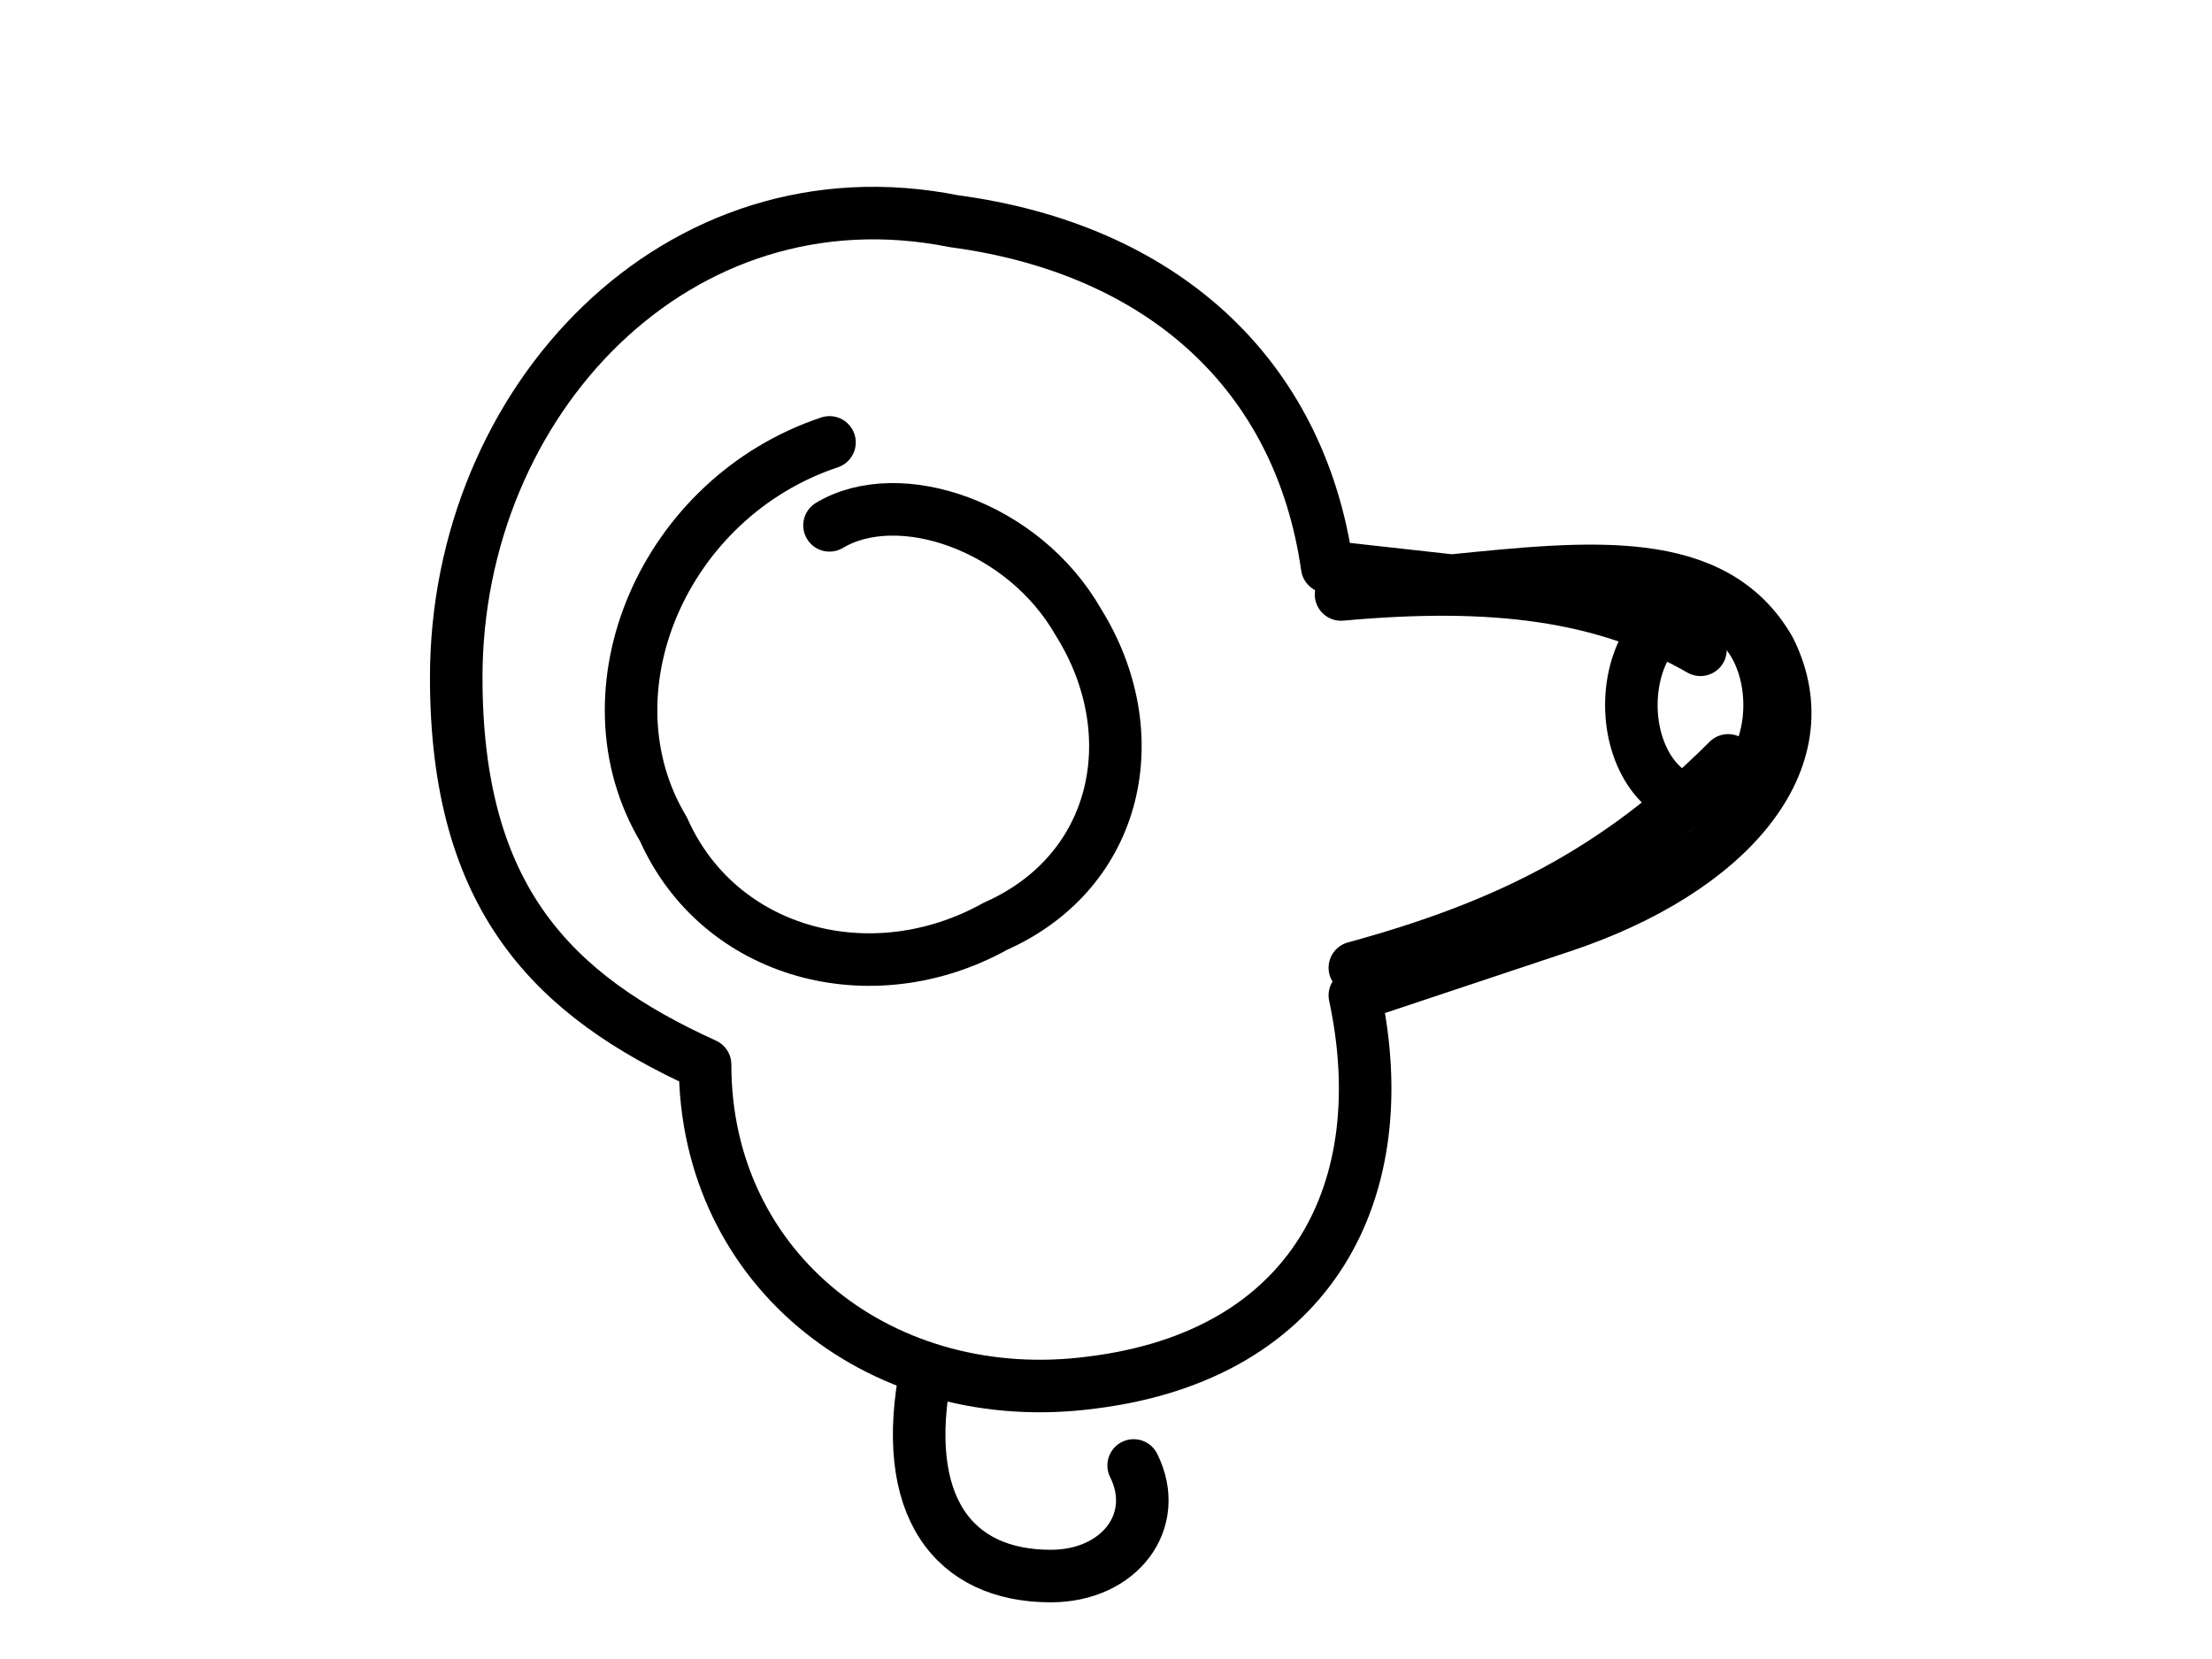
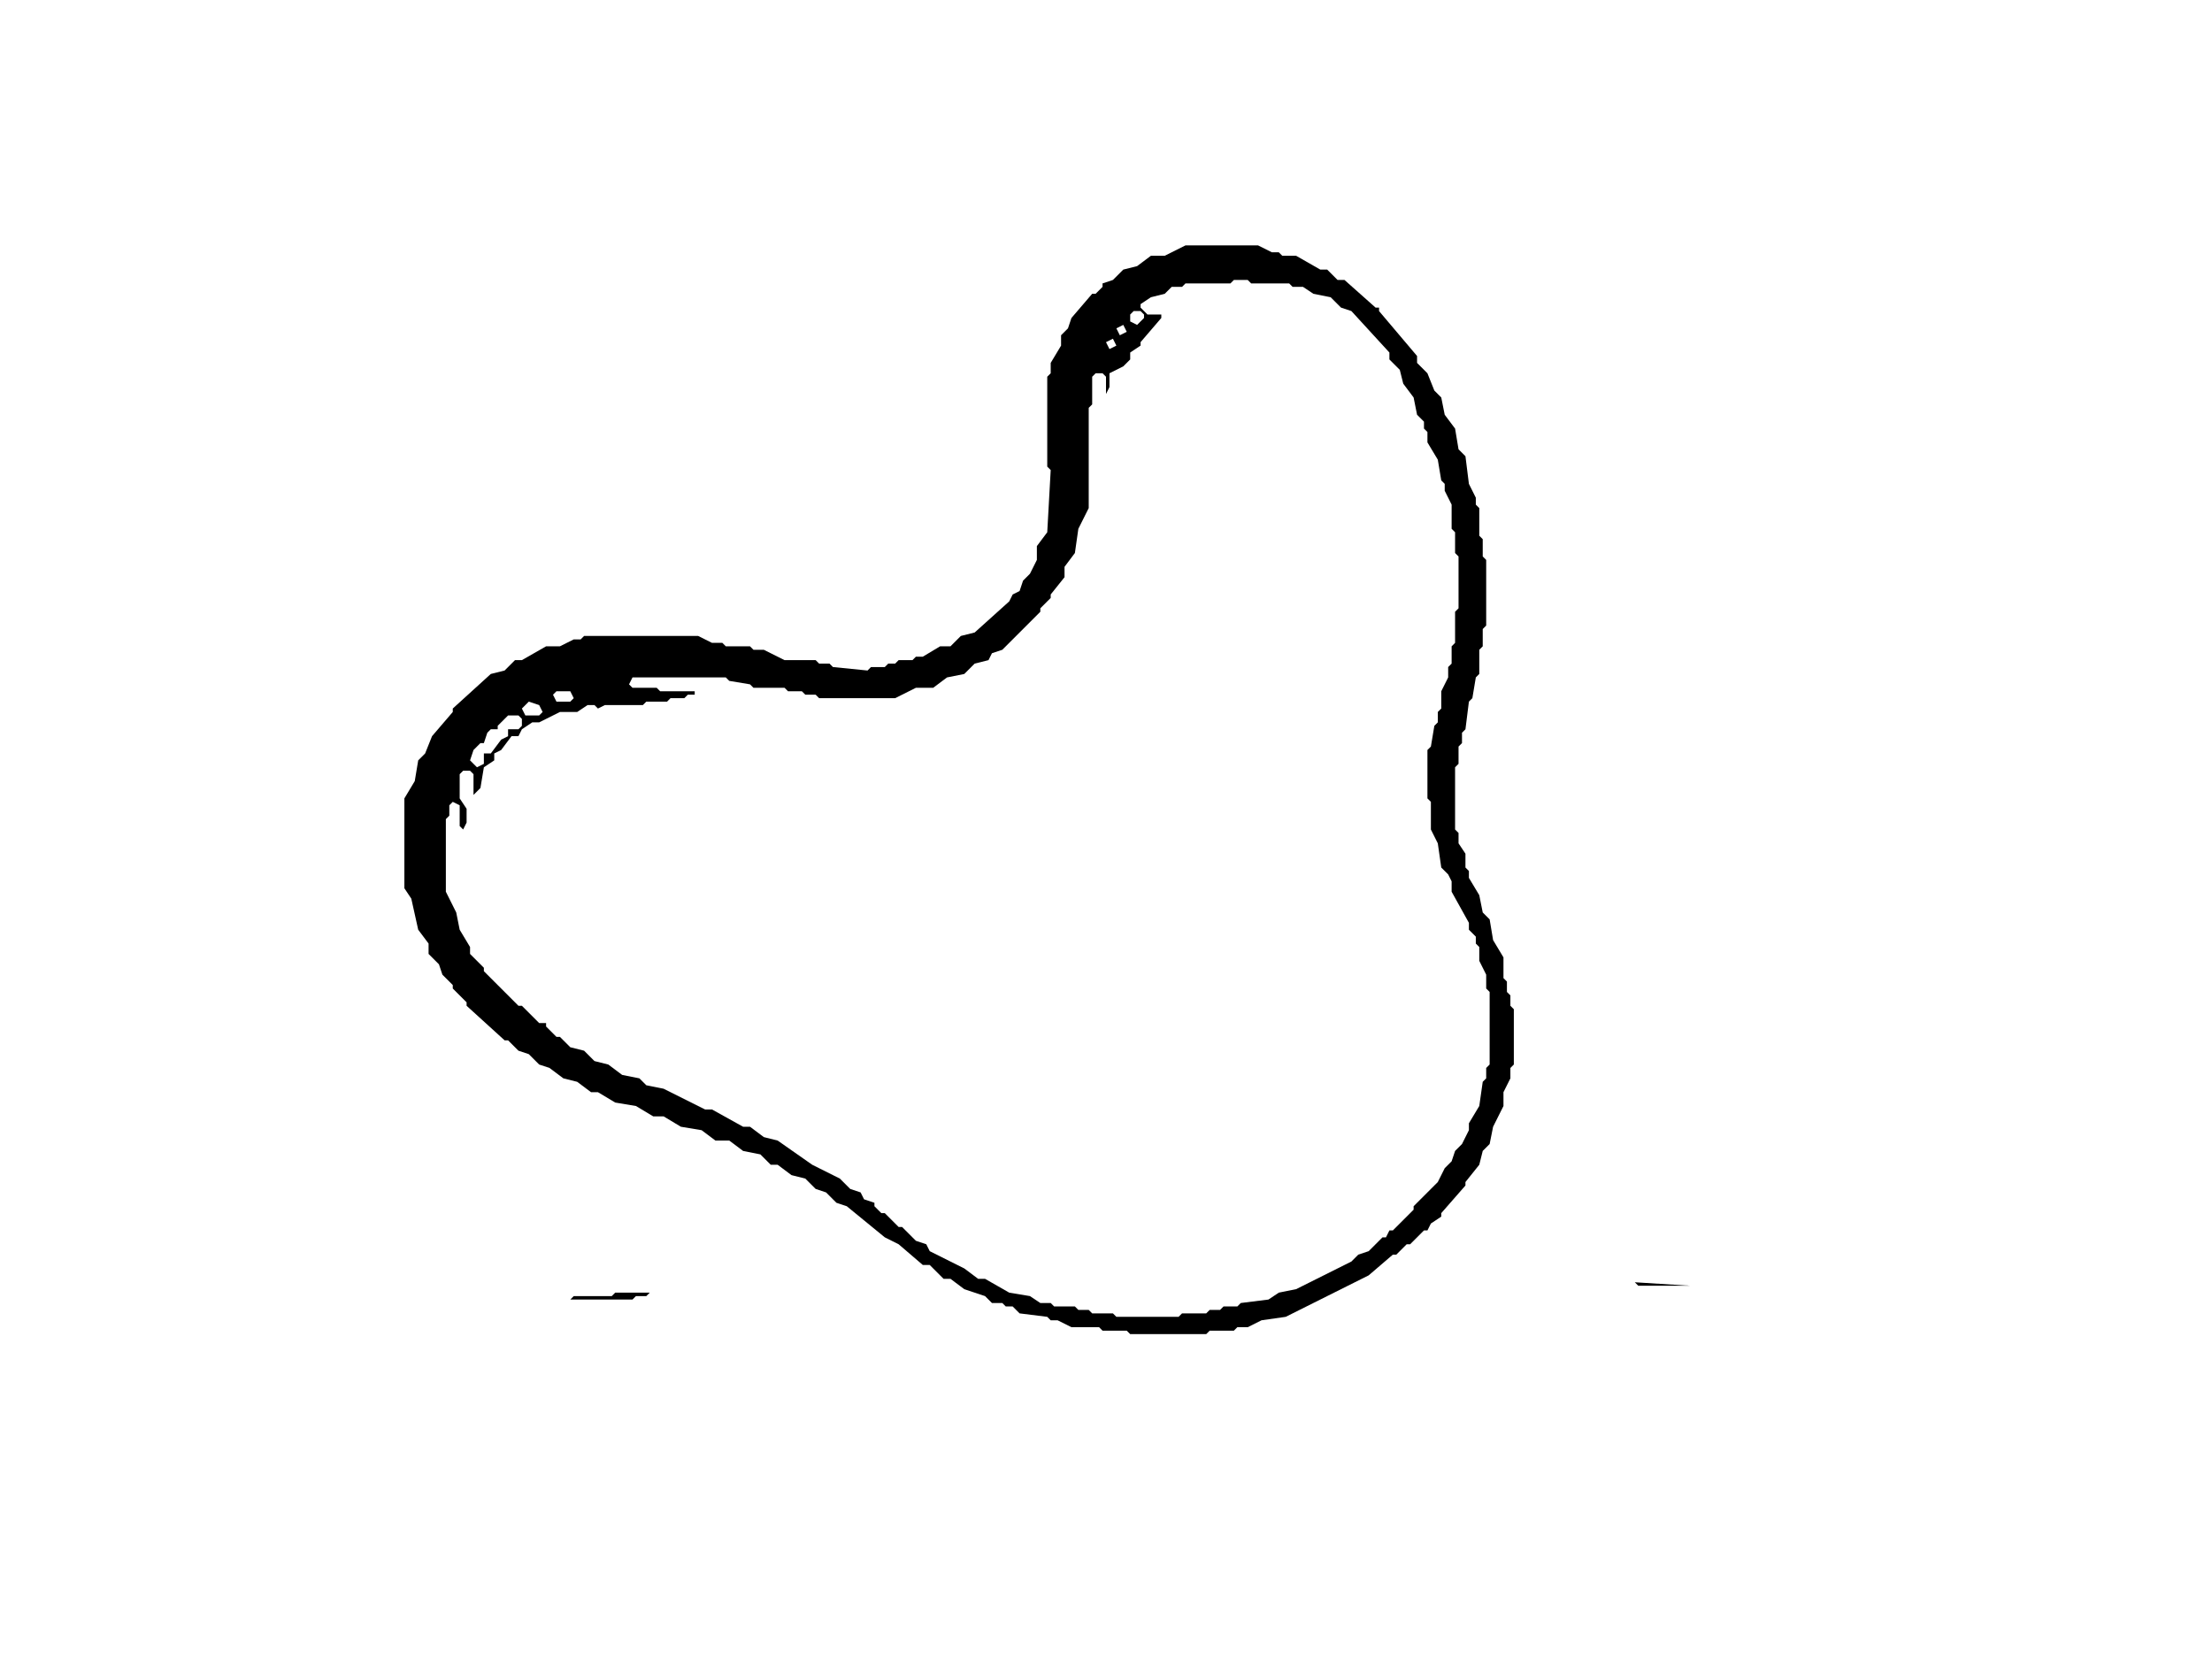
- <svg xmlns="http://www.w3.org/2000/svg" viewBox="0 0 160 120" width="160" height="120" role="img" aria-label="earplugs custom" color="currentColor">
-   <g fill="none" stroke="currentColor" stroke-width="3.8" stroke-linecap="round" stroke-linejoin="round">
-     <path d="M69 16C49 12 33 29 33 49c0 16 7 23 18 28 0 15 13 25 28 23 16-2 22-14 19-28l15-5c12-4 19-12 15-20-4-7-13-6-23-5l-9-1c-2-14-12-23-27-25Z" />
-     <path d="M60 32c-12 4-18 18-12 28 4 9 15 12 24 7 9-4 11-14 6-22-4-7-13-10-18-7" />
-     <path d="M97 43c11-1 19 0 26 4M98 70c11-3 19-7 27-15" />
-     <ellipse cx="123" cy="51" rx="5" ry="7" />
-     <path d="M67 99c-2 10 2 15 9 15 5 0 8-4 6-8" />
-   </g>
+ <svg xmlns="http://www.w3.org/2000/svg" viewBox="0 0 160 120" width="160" height="120" color="currentColor" role="img" aria-label="earplugs custom">
+   <path fill="currentColor" fill-rule="evenodd" d="M47,93.5 L44.5,93.5 L44.25,93.75 L41.5,93.75 L41.25,94 L40.5,94 L45.75,94 L46,93.75 L46.75,93.75Z M118.25,92.75 L118.5,93 L122.25,93Z M91,17.75 L85.75,17.75 L84.25,18.5 L83.25,18.5 L82.25,19.25 L81.25,19.5 L80.5,20.25 L79.75,20.5 L79.75,20.75 L79.25,21.25 L79,21.25 L77.5,23 L77.25,23.75 L76.75,24.25 L76.75,25 L76,26.25 L76,27 L75.75,27.25 L75.75,33.75 L76,34 L75.75,38.5 L75,39.5 L75,40.5 L74.5,41.5 L74,42 L73.75,42.75 L73.25,43 L73,43.5 L70.5,45.75 L69.5,46 L68.75,46.75 L68,46.75 L66.75,47.5 L66.25,47.5 L66,47.75 L65,47.75 L64.75,48 L64.25,48 L64,48.25 L63,48.25 L62.75,48.5 L60.25,48.25 L60,48 L59.25,48 L59,47.75 L56.75,47.75 L55.25,47 L54.5,47 L54.25,46.75 L52.5,46.75 L52.25,46.5 L51.5,46.5 L50.5,46 L42.25,46 L42,46.25 L41.5,46.25 L40.5,46.75 L39.5,46.75 L37.75,47.75 L37.25,47.75 L36.5,48.5 L35.5,48.75 L32.75,51.25 L32.75,51.5 L31.25,53.25 L30.75,54.5 L30.25,55 L30,56.5 L29.25,57.75 L29.25,64.25 L29.75,65 L30.25,67.25 L31,68.25 L31,69 L31.75,69.75 L32,70.5 L32.75,71.25 L32.75,71.5 L33.75,72.5 L33.75,72.75 L36.5,75.25 L36.75,75.25 L37.5,76 L38.25,76.25 L39,77 L39.75,77.25 L40.75,78 L41.75,78.25 L42.75,79 L43.25,79 L44.5,79.75 L46,80 L47.25,80.75 L48,80.75 L49.25,81.5 L50.75,81.75 L51.75,82.5 L52.75,82.5 L53.75,83.25 L55,83.5 L55.75,84.25 L56.25,84.25 L57.25,85 L58.25,85.25 L59,86 L59.75,86.25 L60.5,87 L61.25,87.25 L64,89.5 L65,90 L66.75,91.5 L67.25,91.5 L68.25,92.5 L68.75,92.5 L69.75,93.25 L71.25,93.75 L71.75,94.25 L72.5,94.25 L72.75,94.5 L73.25,94.5 L73.75,95 L75.75,95.25 L76,95.5 L76.5,95.5 L77.5,96 L79.5,96 L79.75,96.25 L81.5,96.25 L81.75,96.5 L87.25,96.5 L87.5,96.25 L89.25,96.25 L89.5,96 L90.25,96 L91.25,95.5 L93,95.25 L99,92.25 L100.75,90.75 L101,90.75 L101.75,90 L102,90 L103,89 L103.25,89 L103.5,88.5 L104.25,88 L104.25,87.75 L106,85.75 L106,85.5 L107,84.25 L107.25,83.25 L107.75,82.75 L108,81.5 L108.75,80 L108.75,79 L109.25,78 L109.25,77.25 L109.5,77 L109.5,73 L109.25,72.75 L109.25,72 L109,71.75 L109,71 L108.75,70.75 L108.75,69.25 L108,68 L107.75,66.5 L107.25,66 L107,64.75 L106.25,63.5 L106.25,63 L106,62.75 L106,61.75 L105.5,61 L105.5,60.25 L105.25,60 L105.25,55.5 L105.5,55.25 L105.5,54 L105.75,53.75 L105.75,53 L106,52.75 L106.25,50.75 L106.5,50.5 L106.75,49 L107,48.75 L107,47 L107.25,46.75 L107.25,45.5 L107.5,45.25 L107.5,40.5 L107.25,40.25 L107.25,39 L107,38.75 L107,36.75 L106.75,36.5 L106.75,36 L106.25,35 L106,33 L105.5,32.5 L105.25,31 L104.5,30 L104.25,28.75 L103.75,28.25 L103.25,27 L102.5,26.25 L102.5,25.75 L99.75,22.5 L99.75,22.25 L99.5,22.25 L97.25,20.25 L96.75,20.25 L96,19.5 L95.5,19.5 L93.75,18.5 L92.75,18.5 L92.5,18.25 L92,18.25Z M37.5,51.75 L37.75,52 L37.75,52.5 L37.5,52.75 L36.75,52.75 L36.75,53.25 L36.25,53.5 L35.5,54.5 L35,54.5 L35,55.25 L34.5,55.5 L34,55 L34.25,54.25 L34.75,53.75 L35,53.75 L35.25,53 L35.5,52.75 L36,52.75 L36,52.5 L36.75,51.75Z M37.75,51.25 L38.25,50.75 L39,51 L39.25,51.5 L39,51.75 L38,51.75Z M40,50.25 L40.25,50 L41.25,50 L41.5,50.5 L41.25,50.75 L40.25,50.75Z M80,24.75 L80.5,24.5 L80.75,25 L80.25,25.25Z M80.75,23.75 L81.25,23.5 L81.5,24 L81,24.25Z M81.75,23.25 L81.75,22.75 L82,22.5 L82.5,22.5 L82.75,22.75 L82.75,23 L82.25,23.5Z M93.25,20.5 L93.5,20.75 L94.25,20.75 L95,21.25 L96.25,21.5 L97,22.25 L97.75,22.5 L100.5,25.5 L100.5,26 L101.25,26.75 L101.5,27.75 L102.25,28.75 L102.5,30 L103,30.5 L103,31 L103.25,31.25 L103.25,32 L104,33.25 L104.25,34.75 L104.5,35 L104.5,35.5 L105,36.5 L105,38.25 L105.25,38.5 L105.25,40 L105.5,40.25 L105.5,44 L105.25,44.25 L105.25,46.5 L105,46.75 L105,48 L104.75,48.25 L104.75,49 L104.25,50 L104.25,51.25 L104,51.5 L104,52.25 L103.75,52.5 L103.5,54 L103.25,54.25 L103.25,57.75 L103.5,58 L103.5,60 L104,61 L104.25,62.75 L104.75,63.25 L105,63.75 L105,64.5 L106.25,66.75 L106.25,67.25 L106.75,67.75 L106.75,68.25 L107,68.5 L107,69.5 L107.5,70.5 L107.5,71.5 L107.75,71.75 L107.75,77 L107.5,77.25 L107.5,78 L107.25,78.25 L107,80 L106.25,81.25 L106.25,81.75 L105.75,82.75 L105.25,83.25 L105,84 L104.5,84.5 L104,85.5 L102.25,87.25 L102.25,87.5 L100.75,89 L100.5,89 L100.25,89.5 L100,89.5 L99,90.5 L98.25,90.75 L97.75,91.25 L93.75,93.25 L92.5,93.5 L91.75,94 L89.75,94.25 L89.5,94.5 L88.5,94.5 L88.25,94.75 L87.5,94.75 L87.25,95 L85.5,95 L85.25,95.25 L80.75,95.25 L80.5,95 L79,95 L78.75,94.75 L78,94.75 L77.75,94.5 L76.25,94.5 L76,94.25 L75.25,94.25 L74.5,93.75 L73,93.5 L71.25,92.5 L70.75,92.5 L69.75,91.75 L67.25,90.5 L67,90 L66.25,89.75 L65.25,88.75 L65,88.75 L64,87.75 L63.75,87.75 L63.25,87.25 L63.25,87 L62.5,86.75 L62.25,86.25 L61.5,86 L60.75,85.25 L58.75,84.25 L56.25,82.5 L55.25,82.25 L54.25,81.5 L53.75,81.5 L51.5,80.25 L51,80.25 L48,78.75 L46.75,78.5 L46.25,78 L45,77.75 L44,77 L43,76.75 L42.25,76 L41.25,75.75 L40.5,75 L40.25,75 L39.5,74.25 L39.5,74 L39,74 L37.75,72.75 L37.5,72.75 L35,70.25 L35,70 L34,69 L34,68.5 L33.25,67.25 L33,66 L32.25,64.5 L32.25,59.25 L32.5,59 L32.5,58.25 L32.75,58 L33.25,58.25 L33.25,59.75 L33.5,60 L33.75,59.5 L33.75,58.5 L33.25,57.75 L33.25,56 L33.5,55.75 L34,55.75 L34.25,56 L34.25,57.5 L34.75,57 L35,55.5 L35.75,55 L35.75,54.5 L36.25,54.25 L37,53.25 L37.5,53.25 L37.75,52.75 L38.5,52.25 L39,52.25 L40.5,51.5 L41.75,51.5 L42.5,51 L43,51 L43.25,51.25 L43.75,51 L46.5,51 L46.75,50.75 L48.25,50.75 L48.5,50.5 L49.5,50.5 L49.75,50.25 L50.25,50.25 L50.25,50 L47.75,50 L47.5,49.75 L45.75,49.75 L45.5,49.5 L45.75,49 L52.5,49 L52.75,49.25 L54.25,49.5 L54.5,49.75 L56.75,49.75 L57,50 L58,50 L58.25,50.25 L59,50.25 L59.25,50.5 L64.75,50.5 L66.25,49.75 L67.5,49.75 L68.5,49 L69.75,48.75 L70.5,48 L71.5,47.75 L71.75,47.25 L72.5,47 L75.25,44.25 L75.25,44 L76,43.25 L76,43 L77,41.75 L77,41 L77.75,40 L78,38.25 L78.75,36.75 L78.75,29.5 L79,29.25 L79,27.25 L79.25,27 L79.75,27 L80,27.25 L80,28.5 L80.25,28 L80.25,27 L81.25,26.5 L81.75,26 L81.75,25.5 L82.5,25 L82.5,24.75 L84,23 L84,22.75 L83,22.75 L82.5,22.25 L82.5,22 L83.25,21.5 L84.25,21.25 L84.75,20.75 L85.5,20.75 L85.75,20.5 L89,20.5 L89.25,20.25 L90.25,20.25 L90.5,20.5Z" />
</svg>
